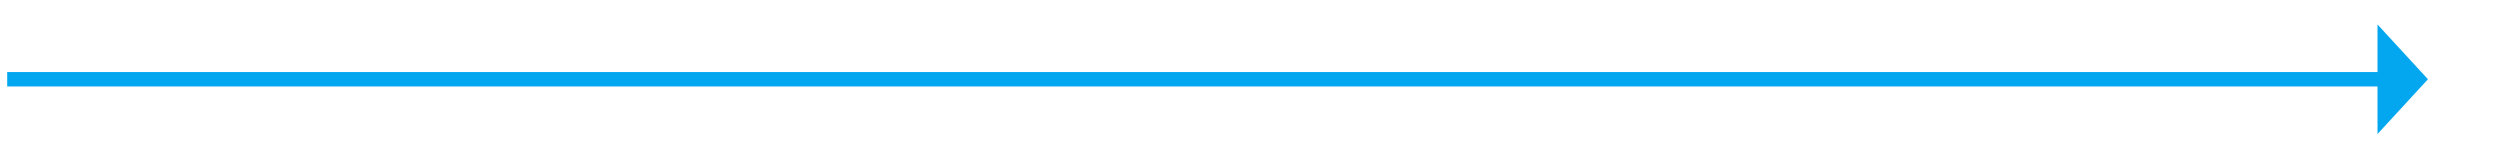
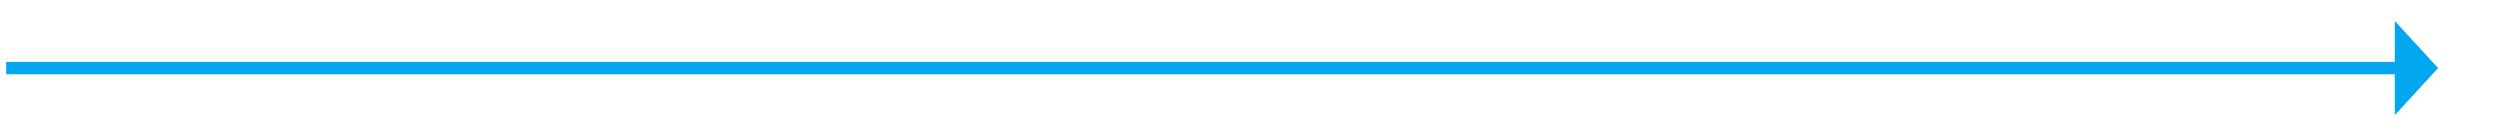
- <svg xmlns="http://www.w3.org/2000/svg" version="1.1" width="347px" height="22px">
-   <g transform="matrix(1 0 0 1 -688 -183 )">
-     <path d="M 1018 201.6  L 1025 194  L 1018 186.4  L 1018 201.6  Z " fill-rule="nonzero" fill="#02a7f0" stroke="none" />
-     <path d="M 689 194  L 1019 194  " stroke-width="2" stroke="#02a7f0" fill="none" />
+ <svg xmlns="http://www.w3.org/2000/svg" version="1.1" width="404px" height="22px">
+   <g transform="matrix(1 0 0 1 -581 -353 )">
+     <path d="M 968 371.6  L 975 364  L 968 356.4  L 968 371.6  Z " fill-rule="nonzero" fill="#02a7f0" stroke="none" />
+     <path d="M 582 364  L 969 364  " stroke-width="2" stroke="#02a7f0" fill="none" />
  </g>
</svg>
